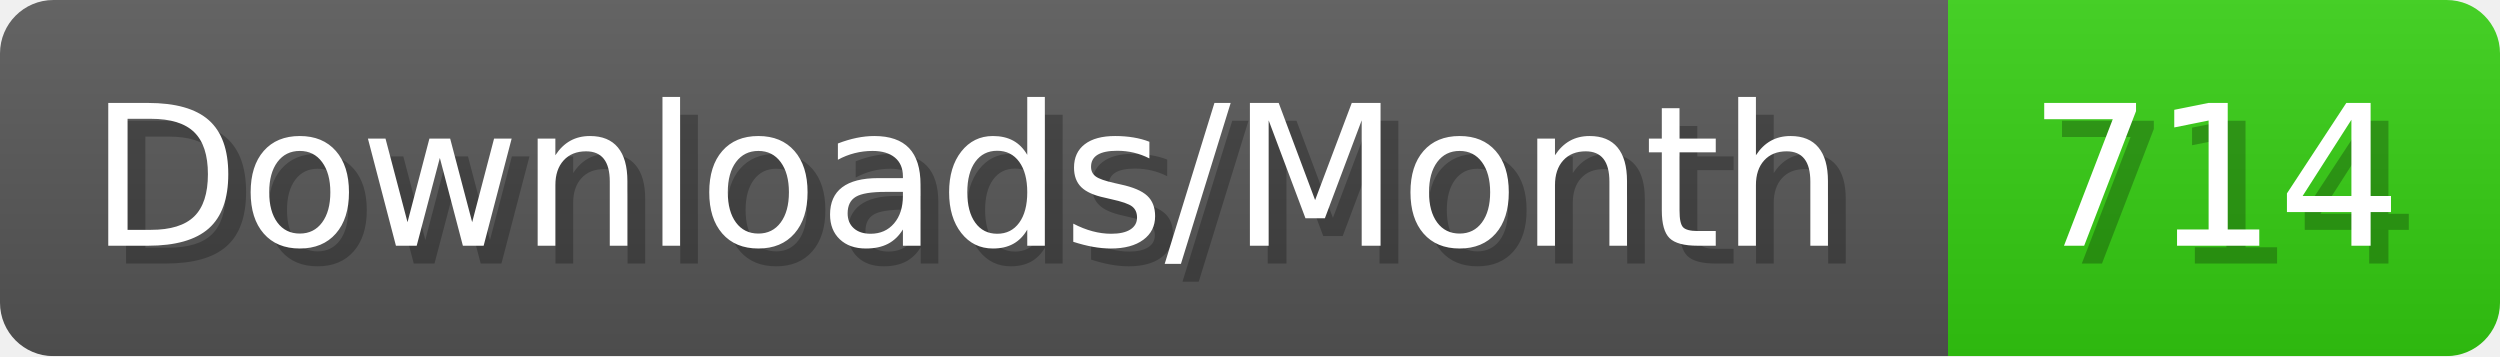
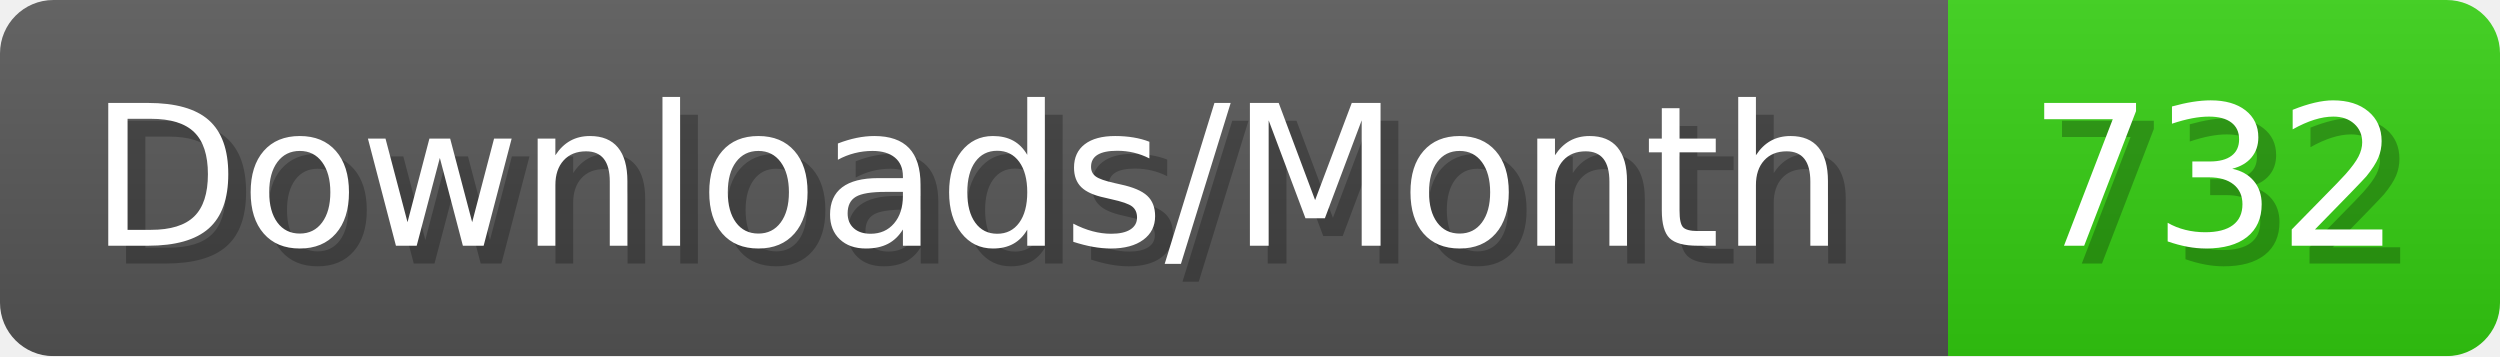
- <svg xmlns="http://www.w3.org/2000/svg" width="140.4" height="20" viewBox="0 0 1404 200" role="img" aria-label="Downloads/Month: 714">
+ <svg xmlns="http://www.w3.org/2000/svg" width="140.4" height="20" viewBox="0 0 1404 200" role="img" aria-label="Downloads/Month: 732">
  <linearGradient id="YlXUI" x2="0" y2="100%">
    <stop offset="0" stop-opacity=".1" stop-color="#EEE" />
    <stop offset="1" stop-opacity=".1" />
  </linearGradient>
  <mask id="JHhop">
    <rect width="1404" height="200" rx="30" fill="#FFF" />
  </mask>
  <g mask="url(#JHhop)">
    <rect width="1094" height="200" fill="#555" />
    <rect width="310" height="200" fill="#3C1" x="1094" />
    <rect width="1404" height="200" fill="url(#YlXUI)" />
  </g>
  <g aria-hidden="true" fill="#fff" text-anchor="start" font-family="Verdana,DejaVu Sans,sans-serif" font-size="110">
    <text x="60" y="148" textLength="994" fill="#000" opacity="0.25">Downloads/Month</text>
    <text x="50" y="138" textLength="994">Downloads/Month</text>
-     <text x="1149" y="148" textLength="210" fill="#000" opacity="0.25">714</text>
-     <text x="1139" y="138" textLength="210">714</text>
+     <text x="1149" y="148" textLength="210" fill="#000" opacity="0.25">732</text>
+     <text x="1139" y="138" textLength="210">732</text>
  </g>
</svg>
